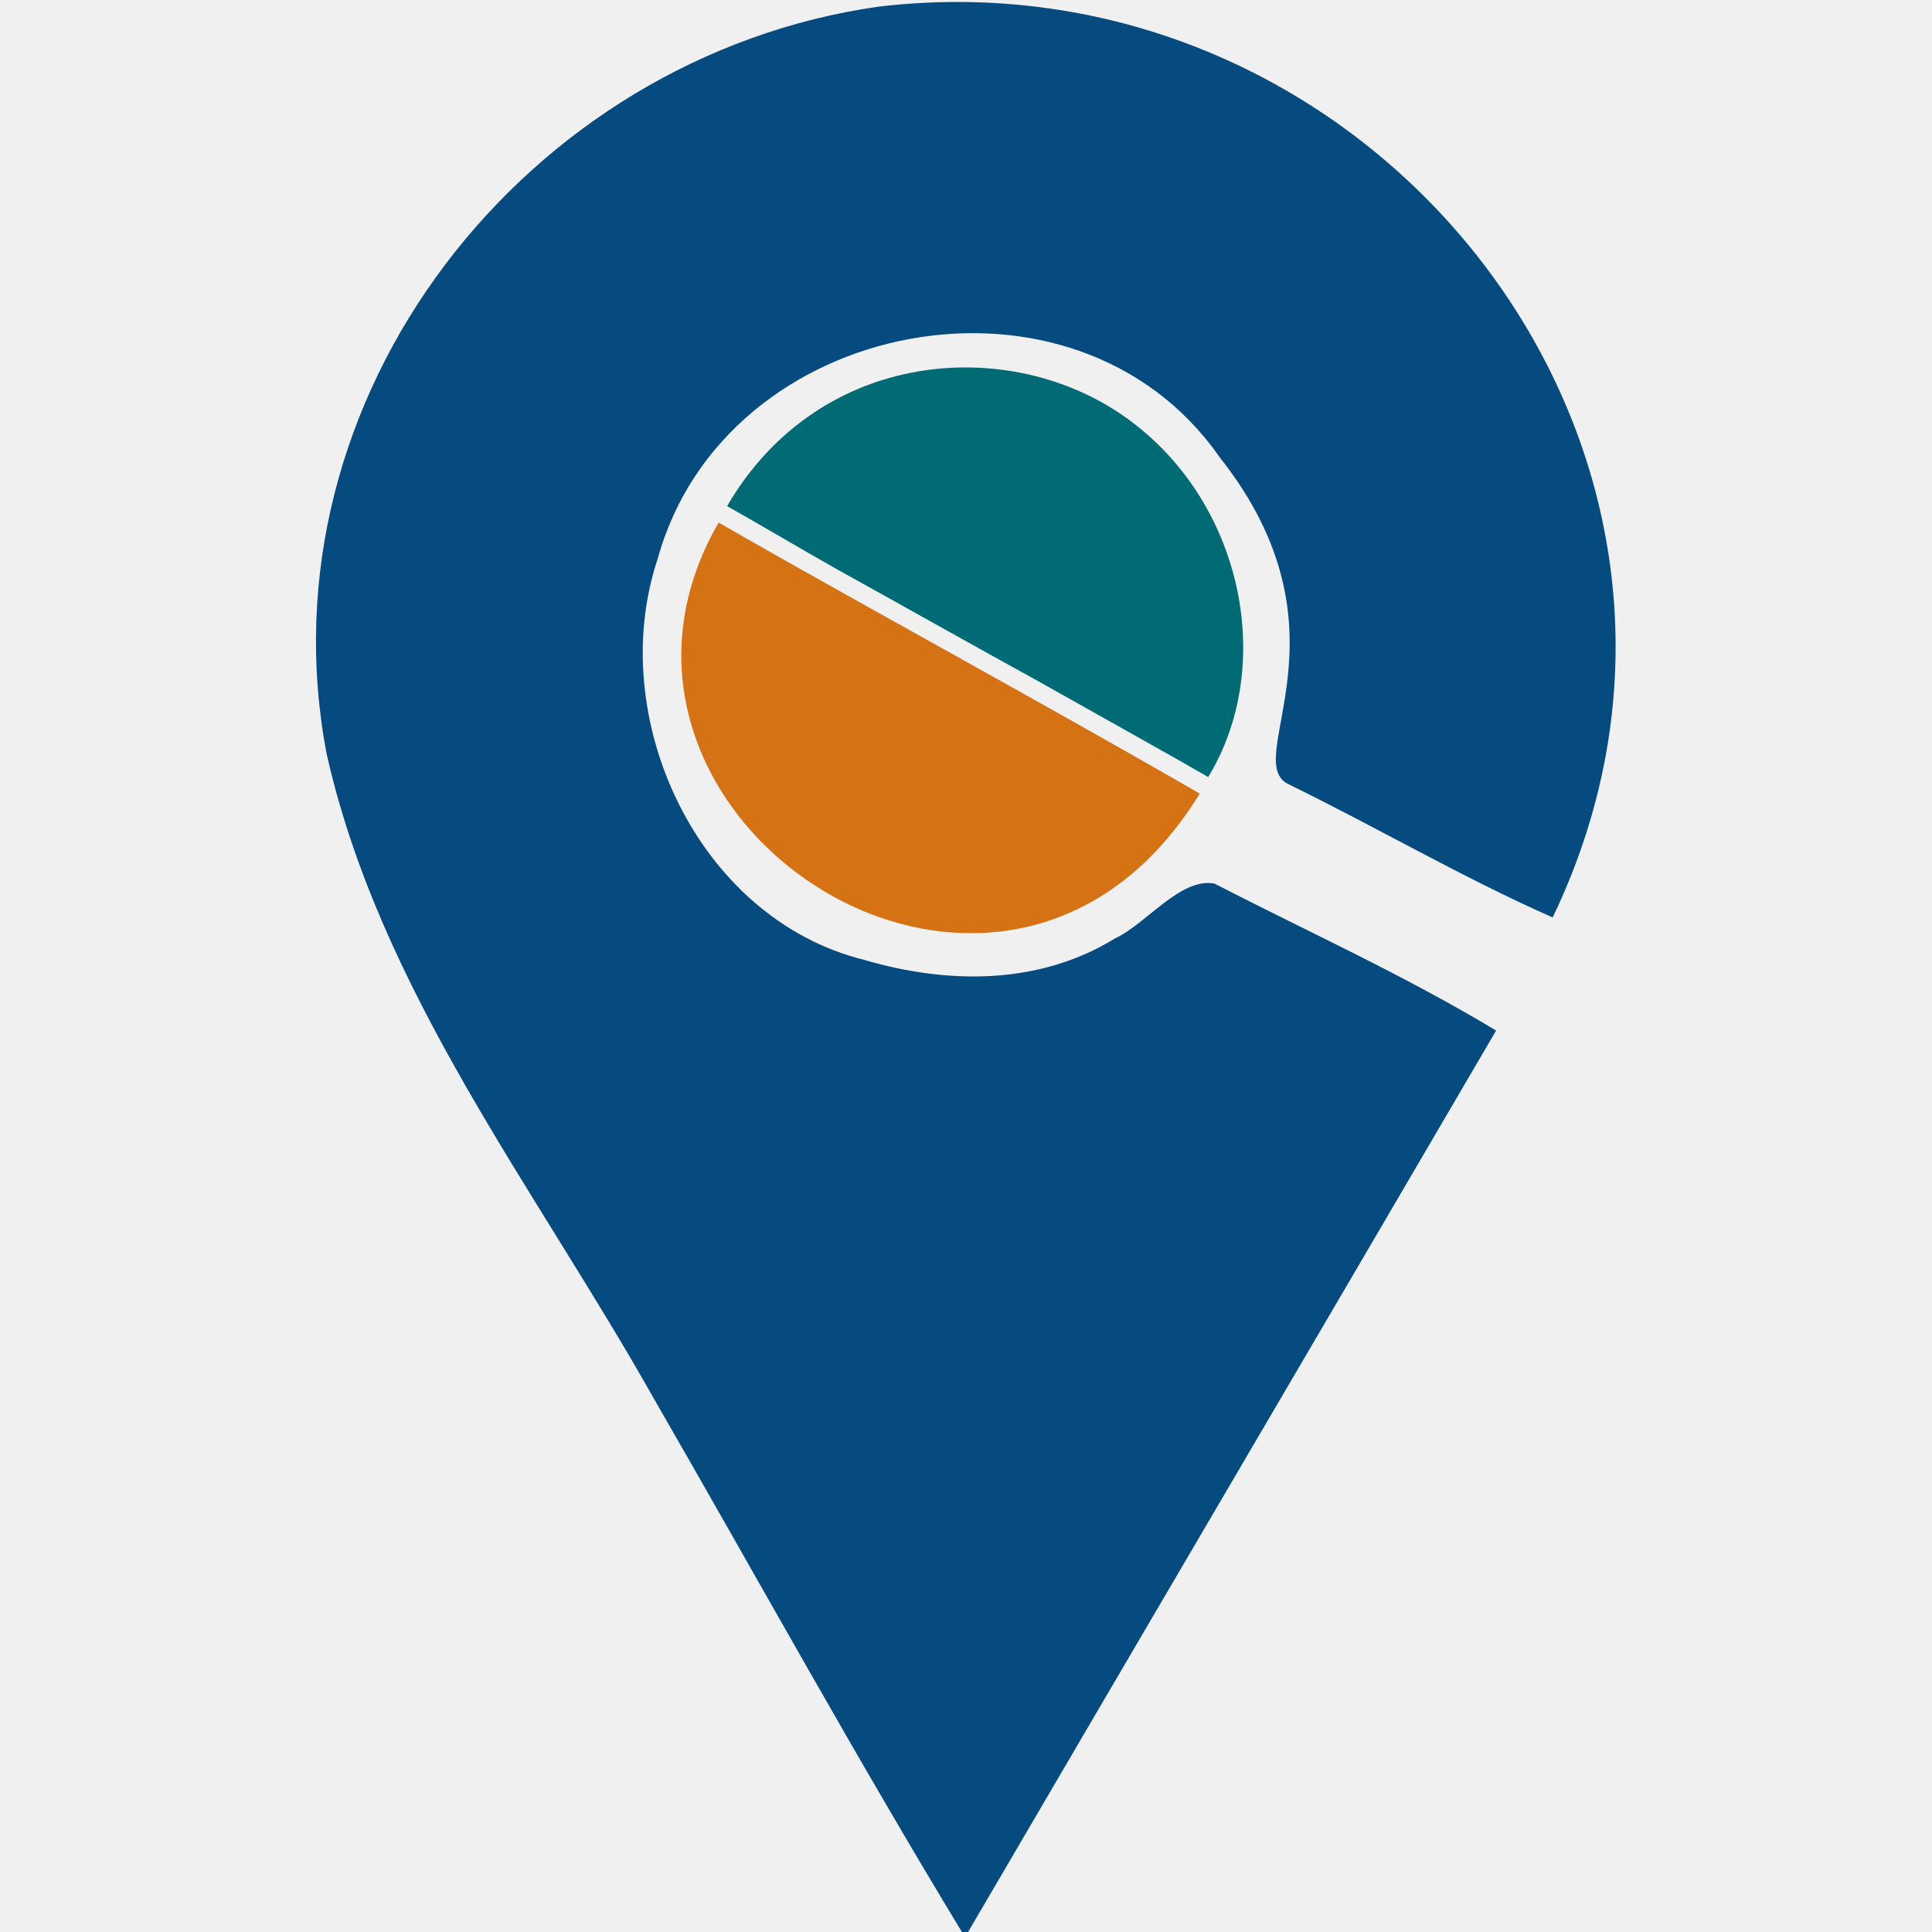
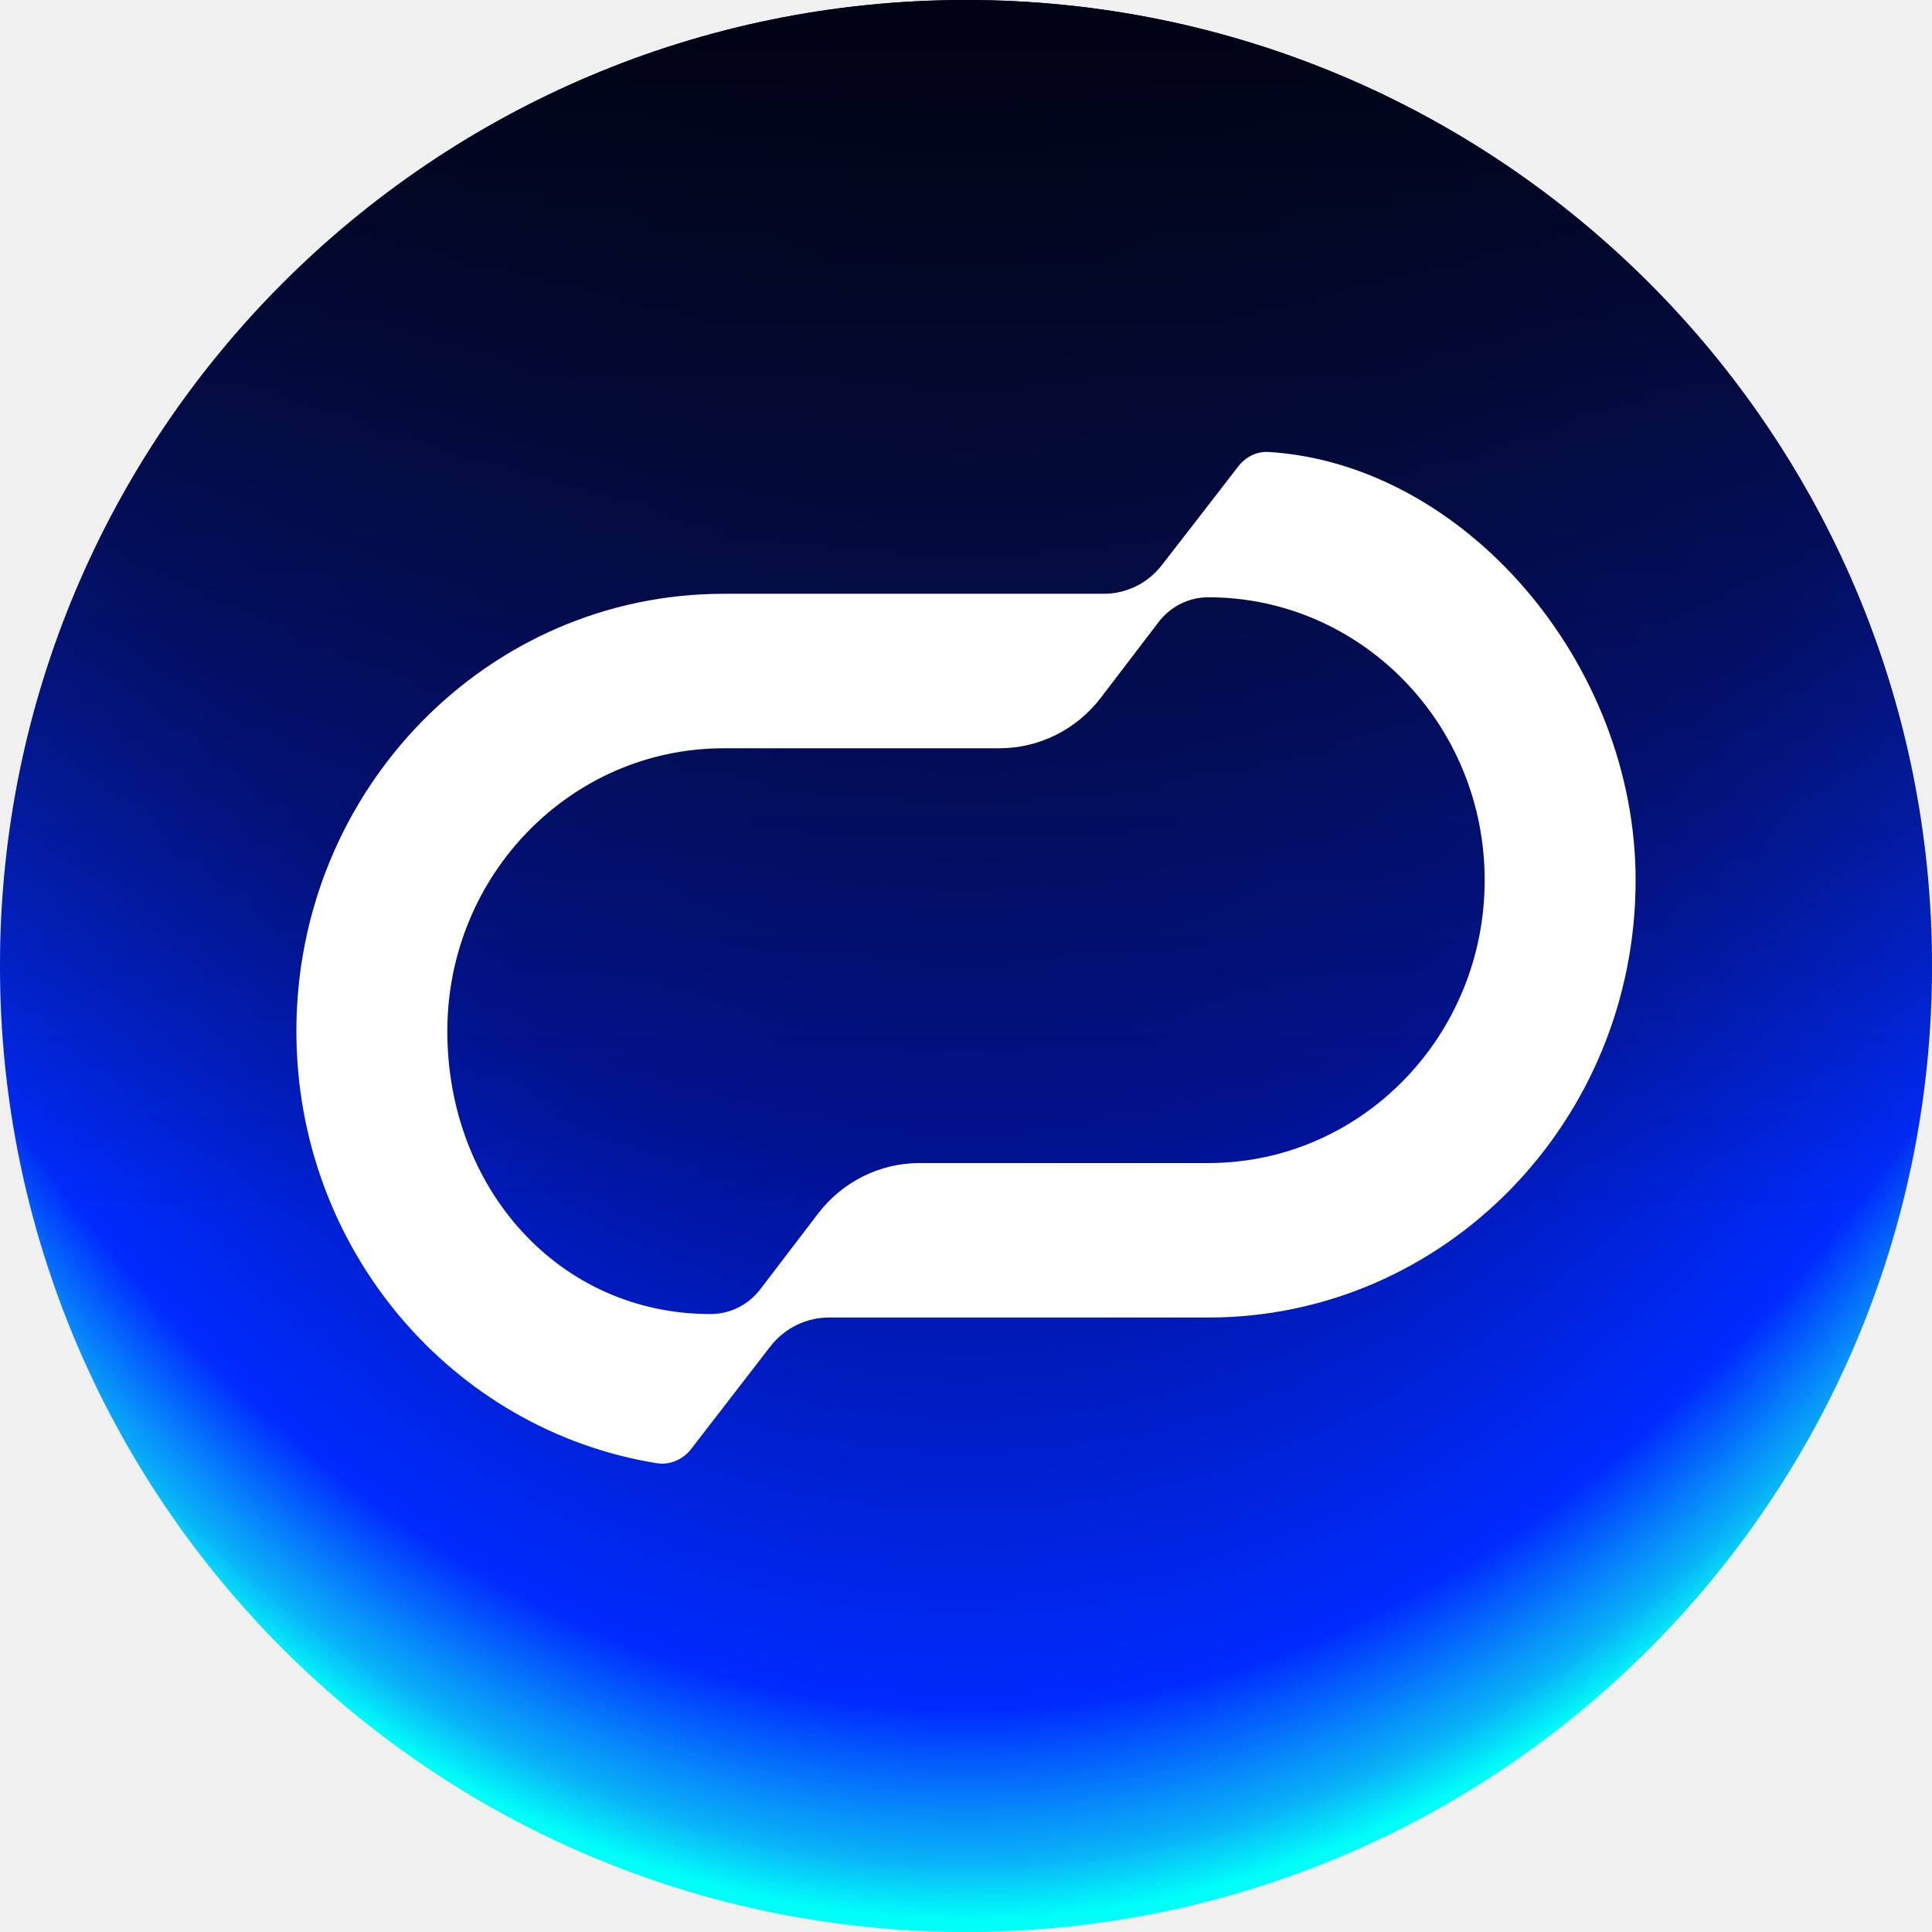
- <svg xmlns="http://www.w3.org/2000/svg" version="1.1" id="SvgjsSvg1001" x="0px" y="0px" viewBox="0 0 410 410" style="enable-background:new 0 0 410 410;" xml:space="preserve">
-   <style type="text/css">
- 	.st0{fill:#064B80;}
- 	.st1{fill:#D47214;}
- 	.st2{fill:#016B75;}
- </style>
-   <g id="SvgjsG1000">
-     <path class="st0" d="M186.5,1.4c105.6-12.4,190.1,95.2,143,193.3c-19.2-8.5-37.1-19-55.9-28.2c-10.8-4.8,14.8-32.2-14.8-69.5   c-30.7-44.1-105-29.9-119.2,21.5c-11.3,33.6,8.3,76.4,43.8,85.2c17.7,5.2,37.1,5.4,53.3-4.6c6.5-3,13.8-12.9,21-11.6   c20.2,10.4,40.2,19.4,59.8,31.2c-37.3,63.8-74.8,127.6-112.7,192.4c-23.2-38.2-43.9-75.9-66.1-114.4c-25-44.4-58.1-86.4-69.4-136.8   C54.9,84.2,111.6,12,186.5,1.4z" />
-     <path class="st1" d="M157.9,114c32.4,18.4,64.6,35.9,96.7,54.4c-42,68.6-138.1,4.9-102.1-57.5C154.2,111.9,155.9,112.8,157.9,114   L157.9,114z" />
-   </g>
-   <path class="st2" d="M251,161.8c-10.7-6-21.1-11.9-31.5-17.7c-14-7.7-28-15.6-41.9-23.3c-7.8-4.4-15.5-9-23.3-13.4  c19.6-33.6,60.1-36.3,84.6-18.8c24.8,17.6,32,52.5,17.5,76.3C254.7,163.9,253,163,251,161.8L251,161.8z" />
+ <svg xmlns="http://www.w3.org/2000/svg" width="1056" height="1056" viewBox="0 0 1056 1056" fill="none">
+   <rect x="1056" y="1056" width="1056" height="1056" rx="528" transform="rotate(-180 1056 1056)" fill="url(#paint0_radial_3260_1828)" />
+   <rect x="1056" y="1056" width="1056" height="1056" rx="528" transform="rotate(-180 1056 1056)" fill="url(#paint1_linear_3260_1828)" />
+   <path fill-rule="evenodd" clip-rule="evenodd" d="M676.809 254.955C680.813 249.771 686.946 246.636 693.39 247.034C800.05 253.614 894 362.119 894 481.086C893.999 613.115 789.423 720.145 660.423 720.145H453.077C440.573 720.145 428.765 725.978 421.007 736.015C412.637 746.843 399.235 764.191 377.82 791.929C373.328 797.748 366.182 800.917 359.023 799.766C247.386 781.809 162 682.917 162 563.615C162.001 431.585 266.577 324.556 395.576 324.556H603.287C615.617 324.556 627.273 318.868 634.956 308.998C643.114 298.516 656.11 281.754 676.809 254.955ZM660.423 326.46C649.813 326.46 639.795 331.461 633.263 340.018L601.738 381.315C588.405 398.781 567.957 408.991 546.301 408.992H395.576C312.14 408.992 244.5 478.219 244.499 563.615C244.499 649.011 304.97 718.24 388.407 718.241C399.018 718.241 409.037 713.239 415.569 704.682L447.093 663.385C460.426 645.919 480.874 635.709 502.53 635.708H660.423L661.4 635.705C744.388 635.167 811.501 566.149 811.501 481.086C811.501 395.689 743.86 326.46 660.423 326.46Z" fill="white" />
+   <defs>
+     <radialGradient id="paint0_radial_3260_1828" cx="0" cy="0" r="1" gradientUnits="userSpaceOnUse" gradientTransform="translate(1584 2433.2) rotate(-90) scale(1419.2 877.723)">
+       <stop offset="0.212" stop-color="#000422" />
+       <stop offset="0.681" stop-color="#001296" />
+       <stop offset="0.892" stop-color="#002BFF" />
+       <stop offset="0.952" stop-color="#00B0F8" stop-opacity="0.961" />
+       <stop offset="0.975" stop-color="#00FFF9" />
+     </radialGradient>
+     <linearGradient id="paint1_linear_3260_1828" x1="1584" y1="2112" x2="1584" y2="1445.4" gradientUnits="userSpaceOnUse">
+       <stop stop-color="#000314" />
+       <stop offset="1" stop-color="#0D1341" stop-opacity="0" />
+     </linearGradient>
+   </defs>
</svg>
